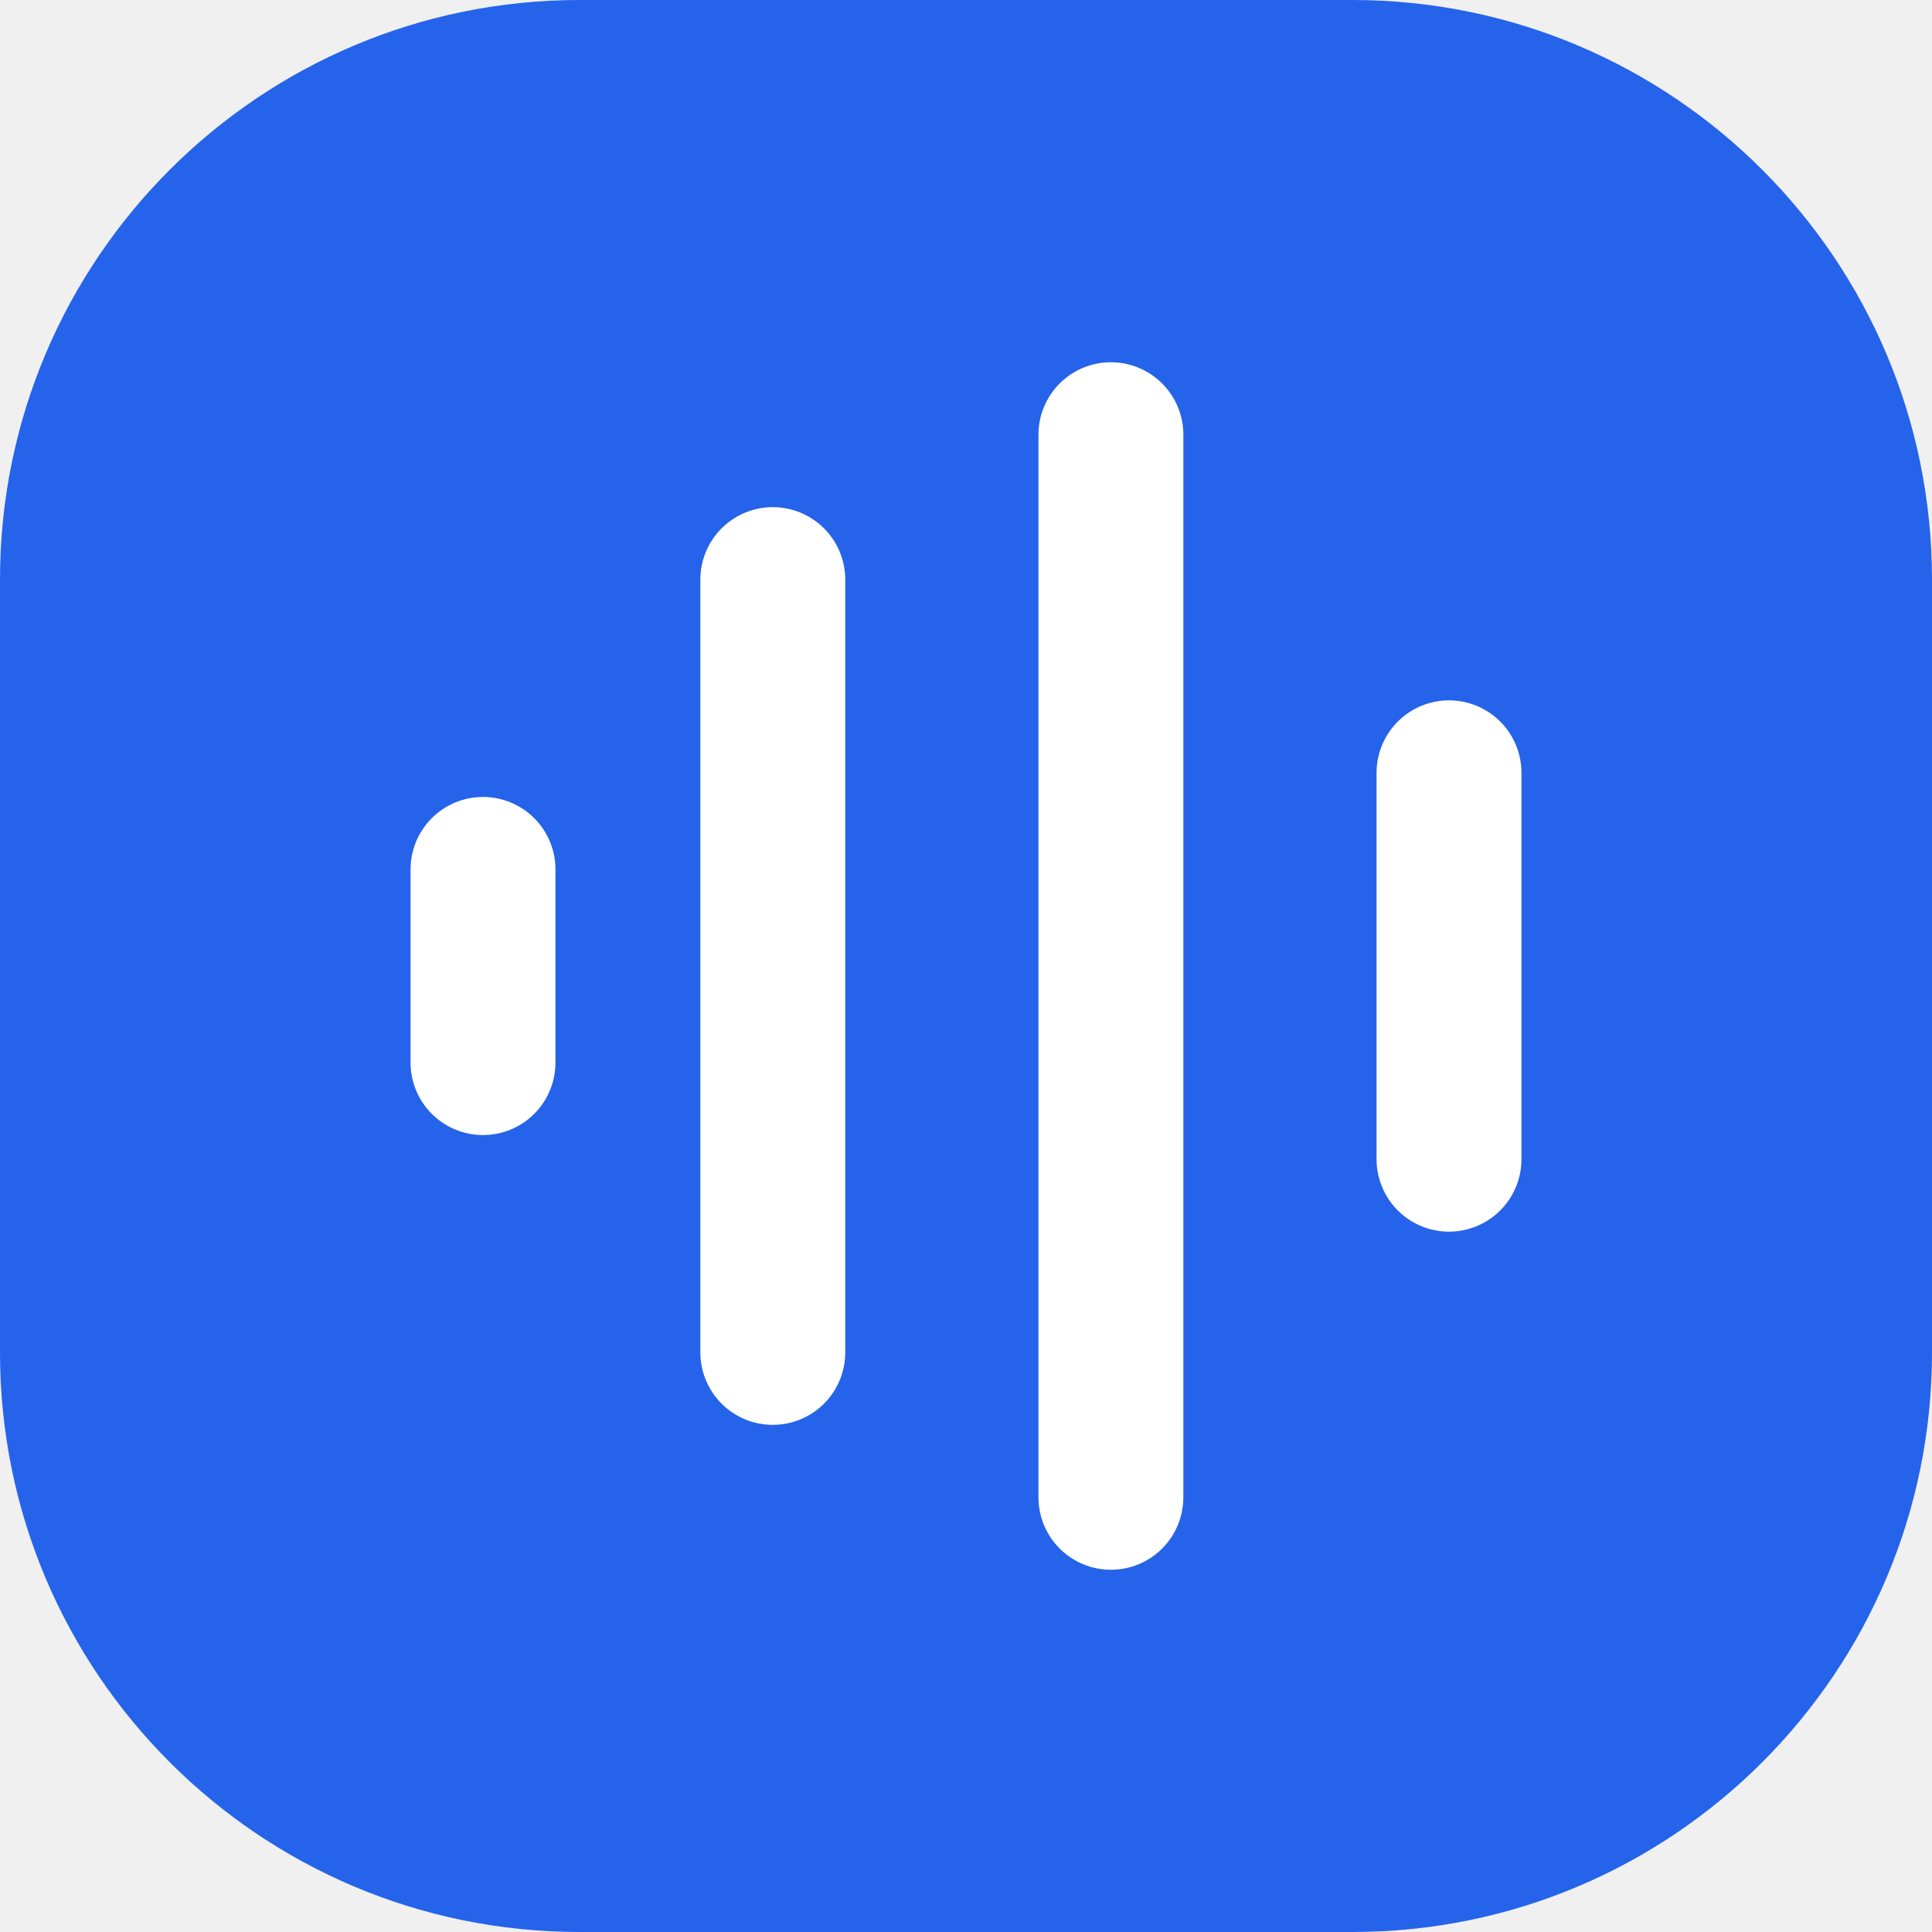
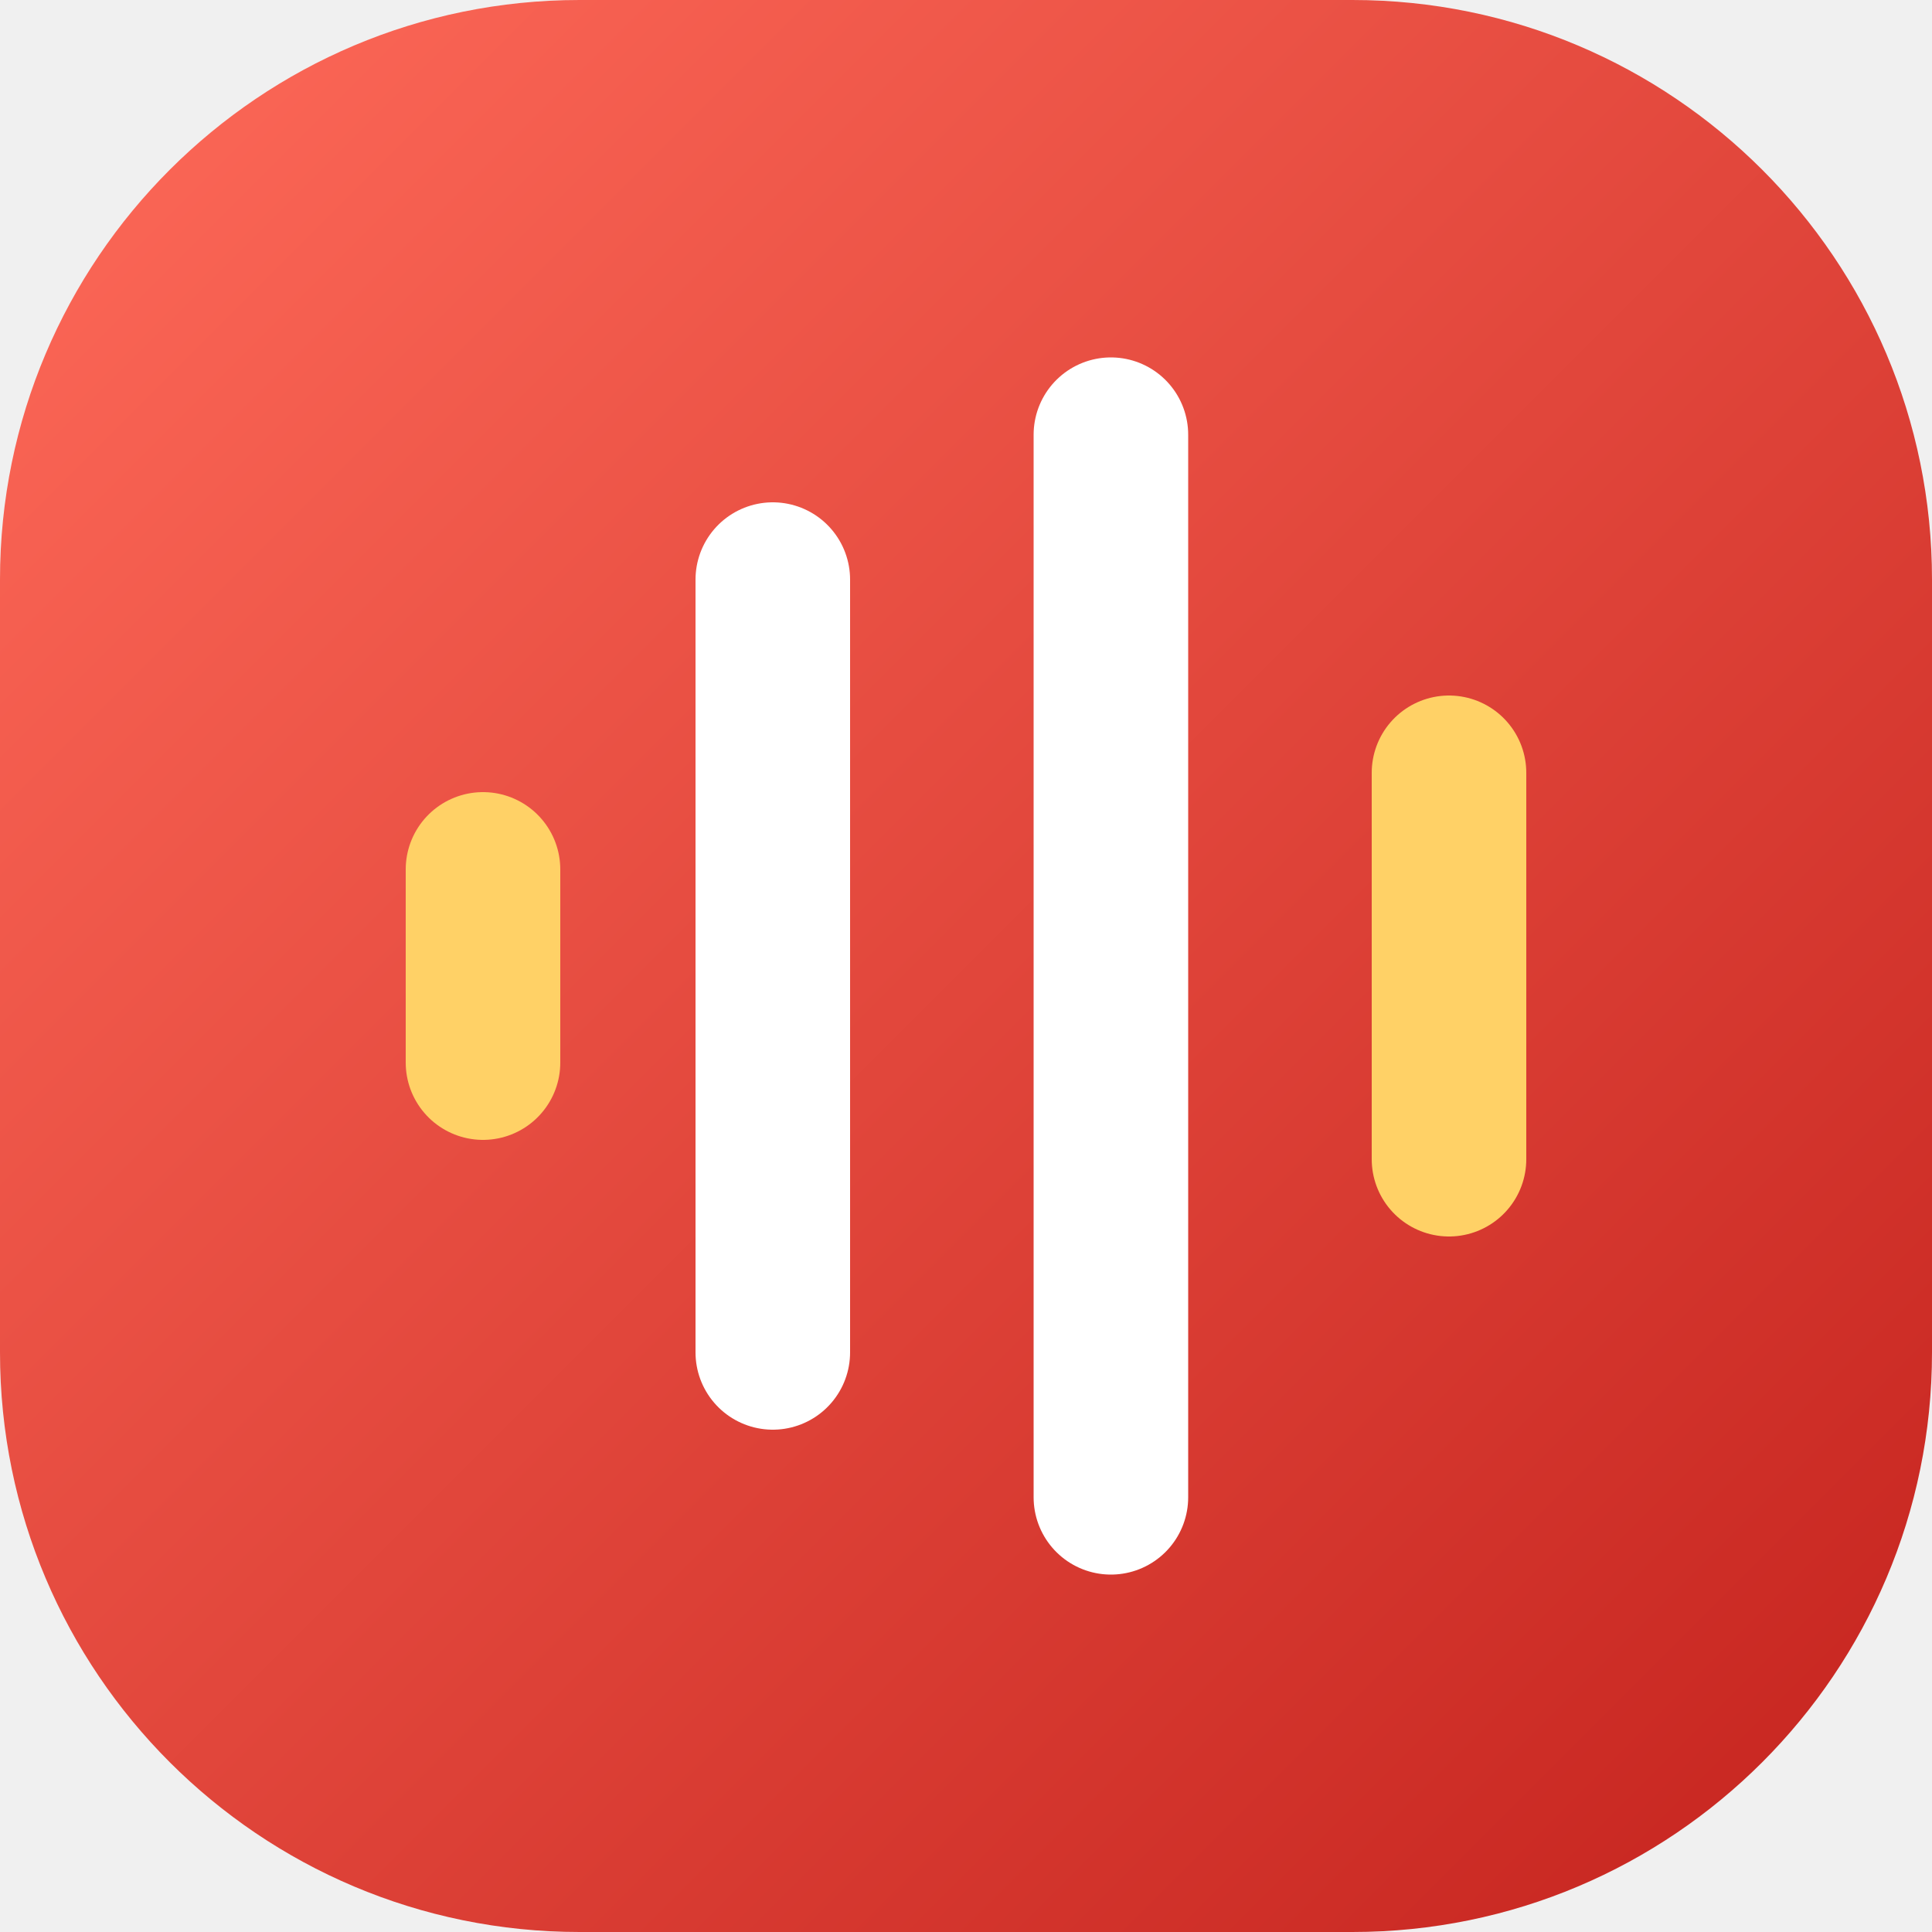
<svg xmlns="http://www.w3.org/2000/svg" viewBox="0 0 40 40">
-   <rect width="40" height="40" rx="12" fill="#2563eb" />
-   <g stroke="white" stroke-width="3" stroke-linecap="round">
-     <path d="M10 18v4M16 12v16M23 9v22M30 16v8" />
+   <defs>
+     <linearGradient id="g" x1="0" y1="0" x2="1" y2="1">
+       <stop offset="0" stop-color="#ff6b5a" />
+       <stop offset="1" stop-color="#c4221d" />
+     </linearGradient>
+   </defs>
+   <rect width="40" height="40" rx="12" fill="url(#g)" />
+   <g stroke-width="3.2" stroke-linecap="round">
+     <path d="M10 18v4" stroke="#ffd166" />
+     <path d="M16 12v16" stroke="#fff" />
+     <path d="M23 9v22" stroke="#fff" />
+     <path d="M30 16v8" stroke="#ffd166" />
  </g>
</svg>
